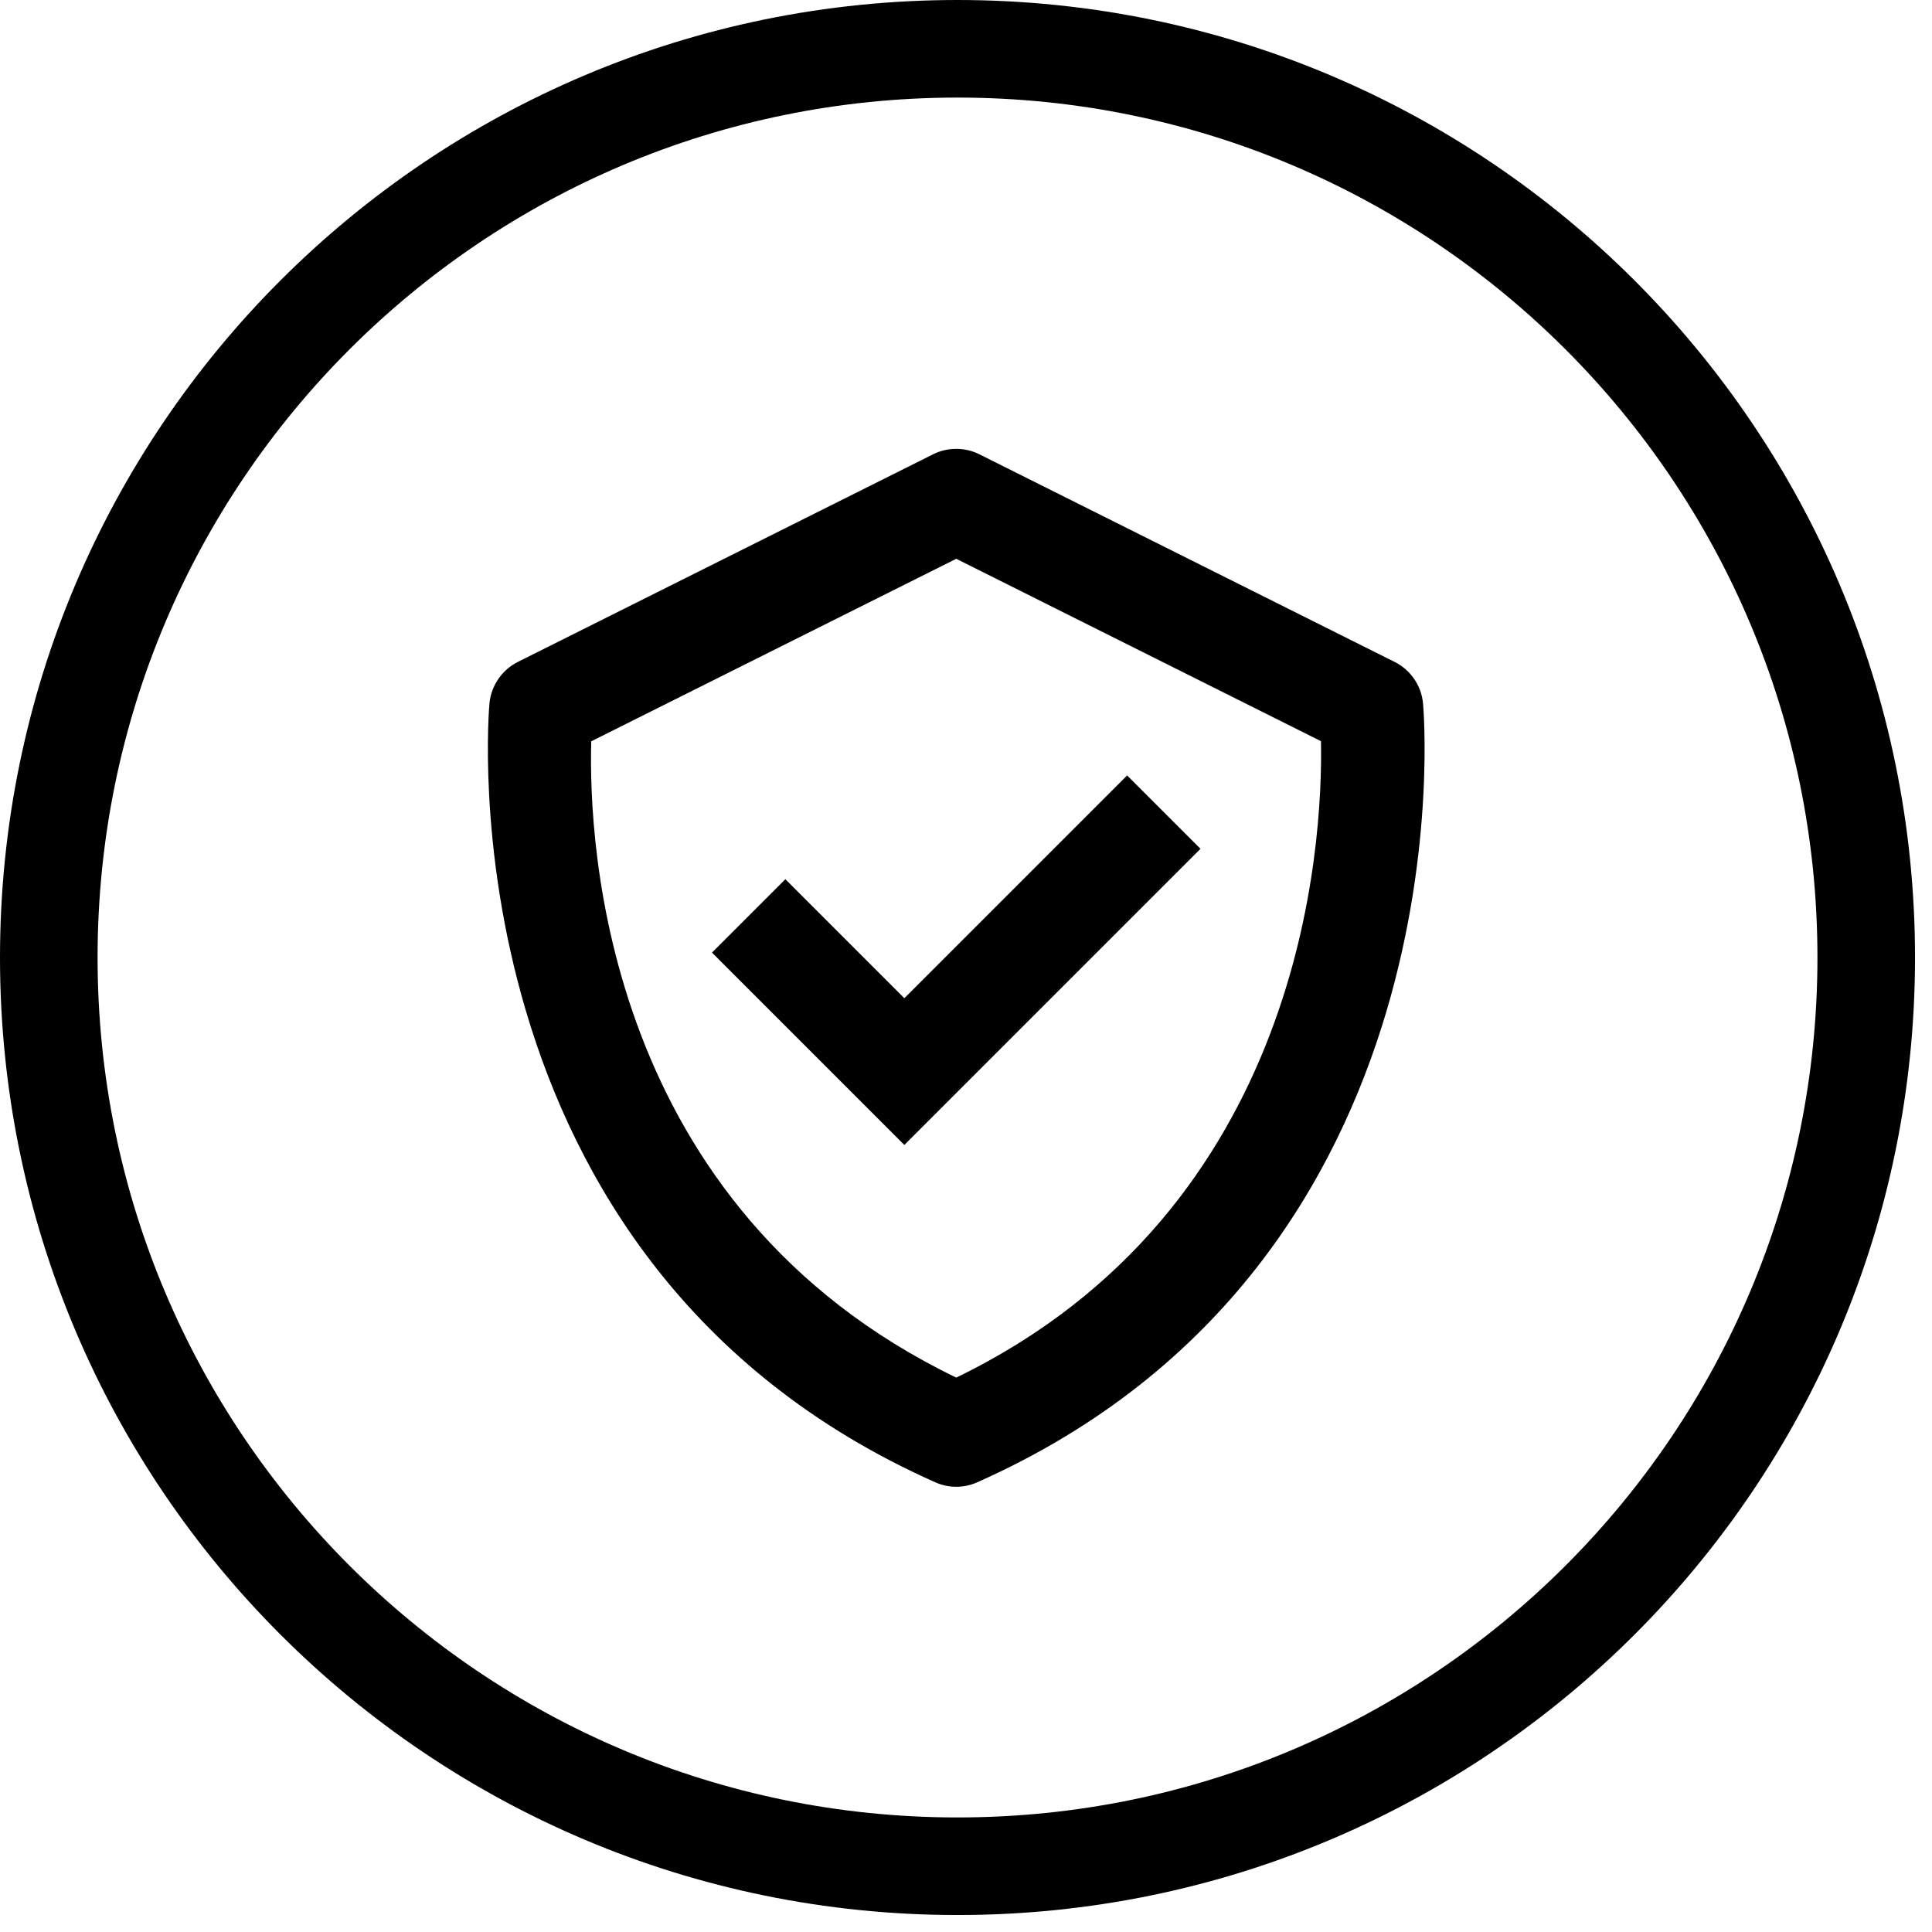
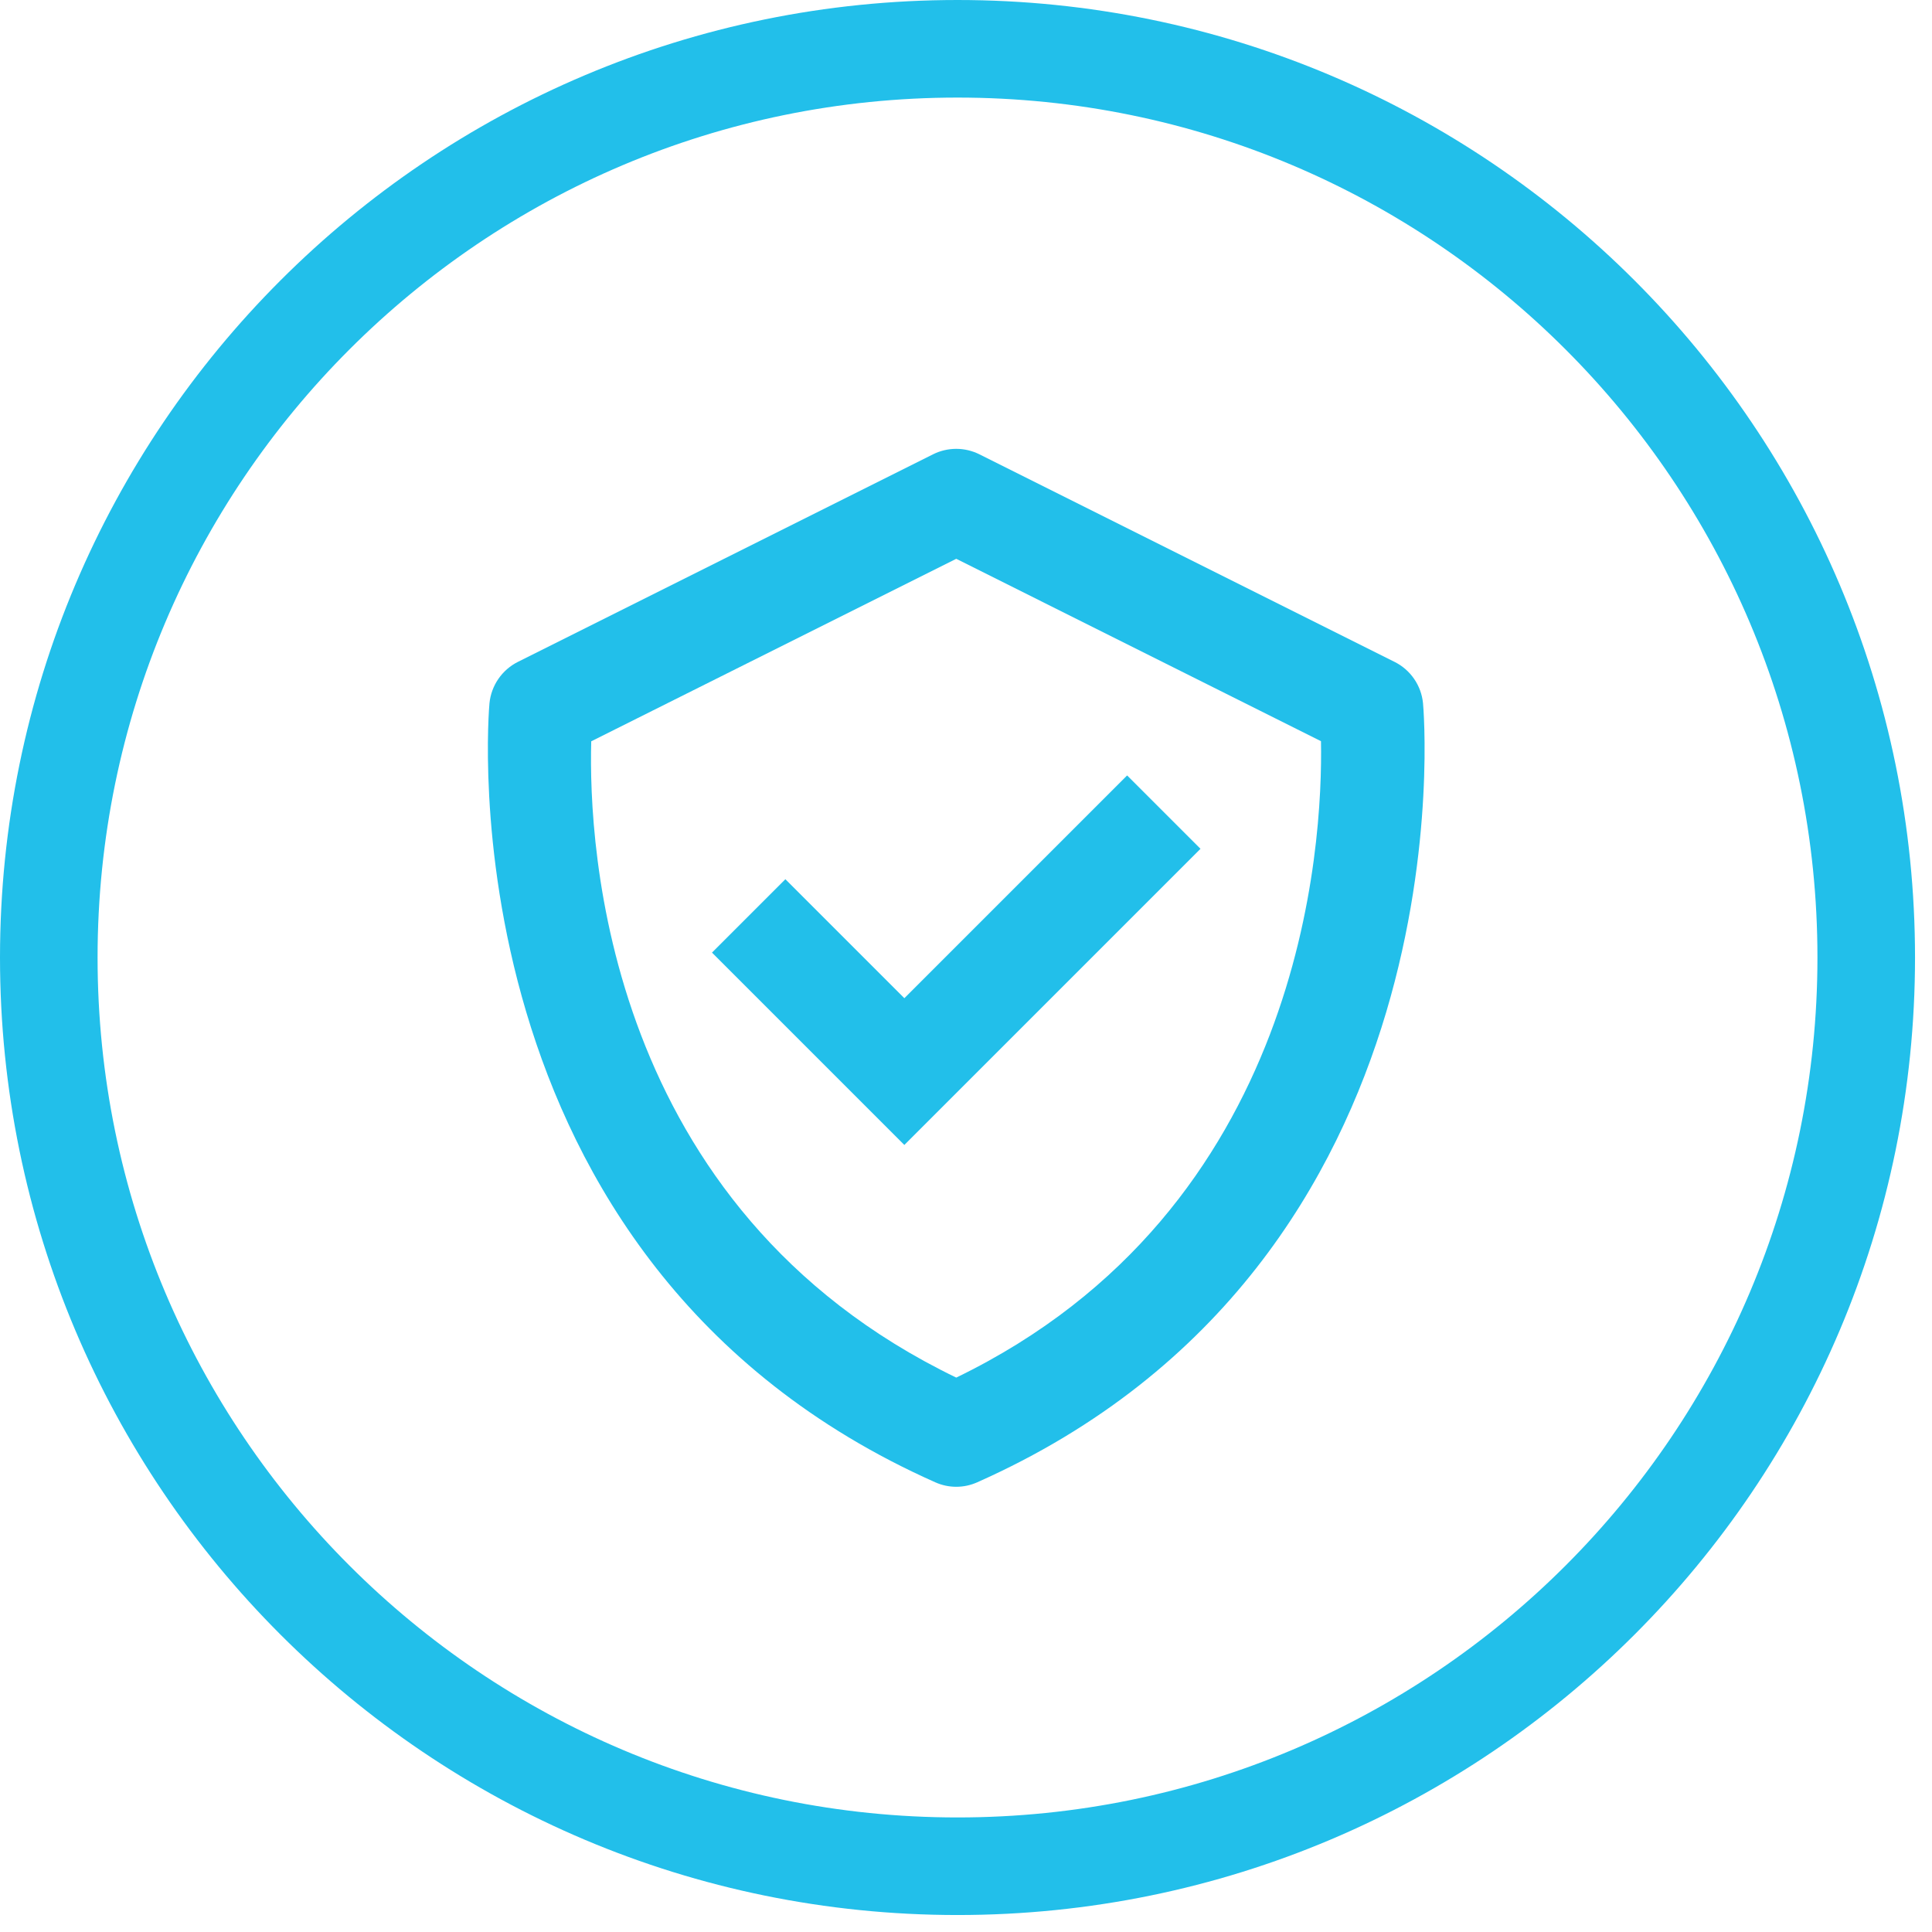
<svg xmlns="http://www.w3.org/2000/svg" width="99" height="99" viewBox="0 0 99 99" fill="none">
-   <path d="M72.918 36.031C72.874 35.584 72.717 35.156 72.462 34.786C72.207 34.416 71.863 34.117 71.461 33.917L50.189 23.281C49.819 23.096 49.412 23 48.999 23C48.586 23 48.178 23.096 47.809 23.281L26.536 33.917C26.136 34.119 25.792 34.418 25.538 34.788C25.284 35.157 25.127 35.585 25.082 36.031C25.053 36.316 22.527 64.661 47.92 75.954C48.26 76.107 48.628 76.186 49 76.186C49.372 76.186 49.74 76.107 50.08 75.954C75.473 64.661 72.947 36.318 72.918 36.031ZM49 70.591C31.001 61.89 30.15 43.322 30.296 37.986L49 28.634L67.69 37.98C67.789 43.269 66.818 61.959 49 70.591Z" fill="black" />
-   <path d="M46.341 51.15L40.244 45.053L36.484 48.813L46.341 58.67L61.516 43.495L57.756 39.735L46.341 51.15Z" fill="black" />
-   <circle cx="49.065" cy="49.065" r="46.565" stroke="black" stroke-width="5" />
+   <path d="M72.918 36.031C72.874 35.584 72.717 35.156 72.462 34.786C72.207 34.416 71.863 34.117 71.461 33.917L50.189 23.281C49.819 23.096 49.412 23 48.999 23C48.586 23 48.178 23.096 47.809 23.281L26.536 33.917C26.136 34.119 25.792 34.418 25.538 34.788C25.284 35.157 25.127 35.585 25.082 36.031C25.053 36.316 22.527 64.661 47.92 75.954C48.26 76.107 48.628 76.186 49 76.186C49.372 76.186 49.74 76.107 50.08 75.954C75.473 64.661 72.947 36.318 72.918 36.031ZM49 70.591C31.001 61.89 30.15 43.322 30.296 37.986L49 28.634L67.69 37.98C67.789 43.269 66.818 61.959 49 70.591Z" fill="#22BFEA" />
+   <path d="M46.341 51.15L40.244 45.053L36.484 48.813L46.341 58.67L61.516 43.495L57.756 39.735L46.341 51.15Z" fill="#22BFEA" />
+   <circle cx="49.065" cy="49.065" r="46.565" stroke="#22BFEA" stroke-width="5" />
</svg>
